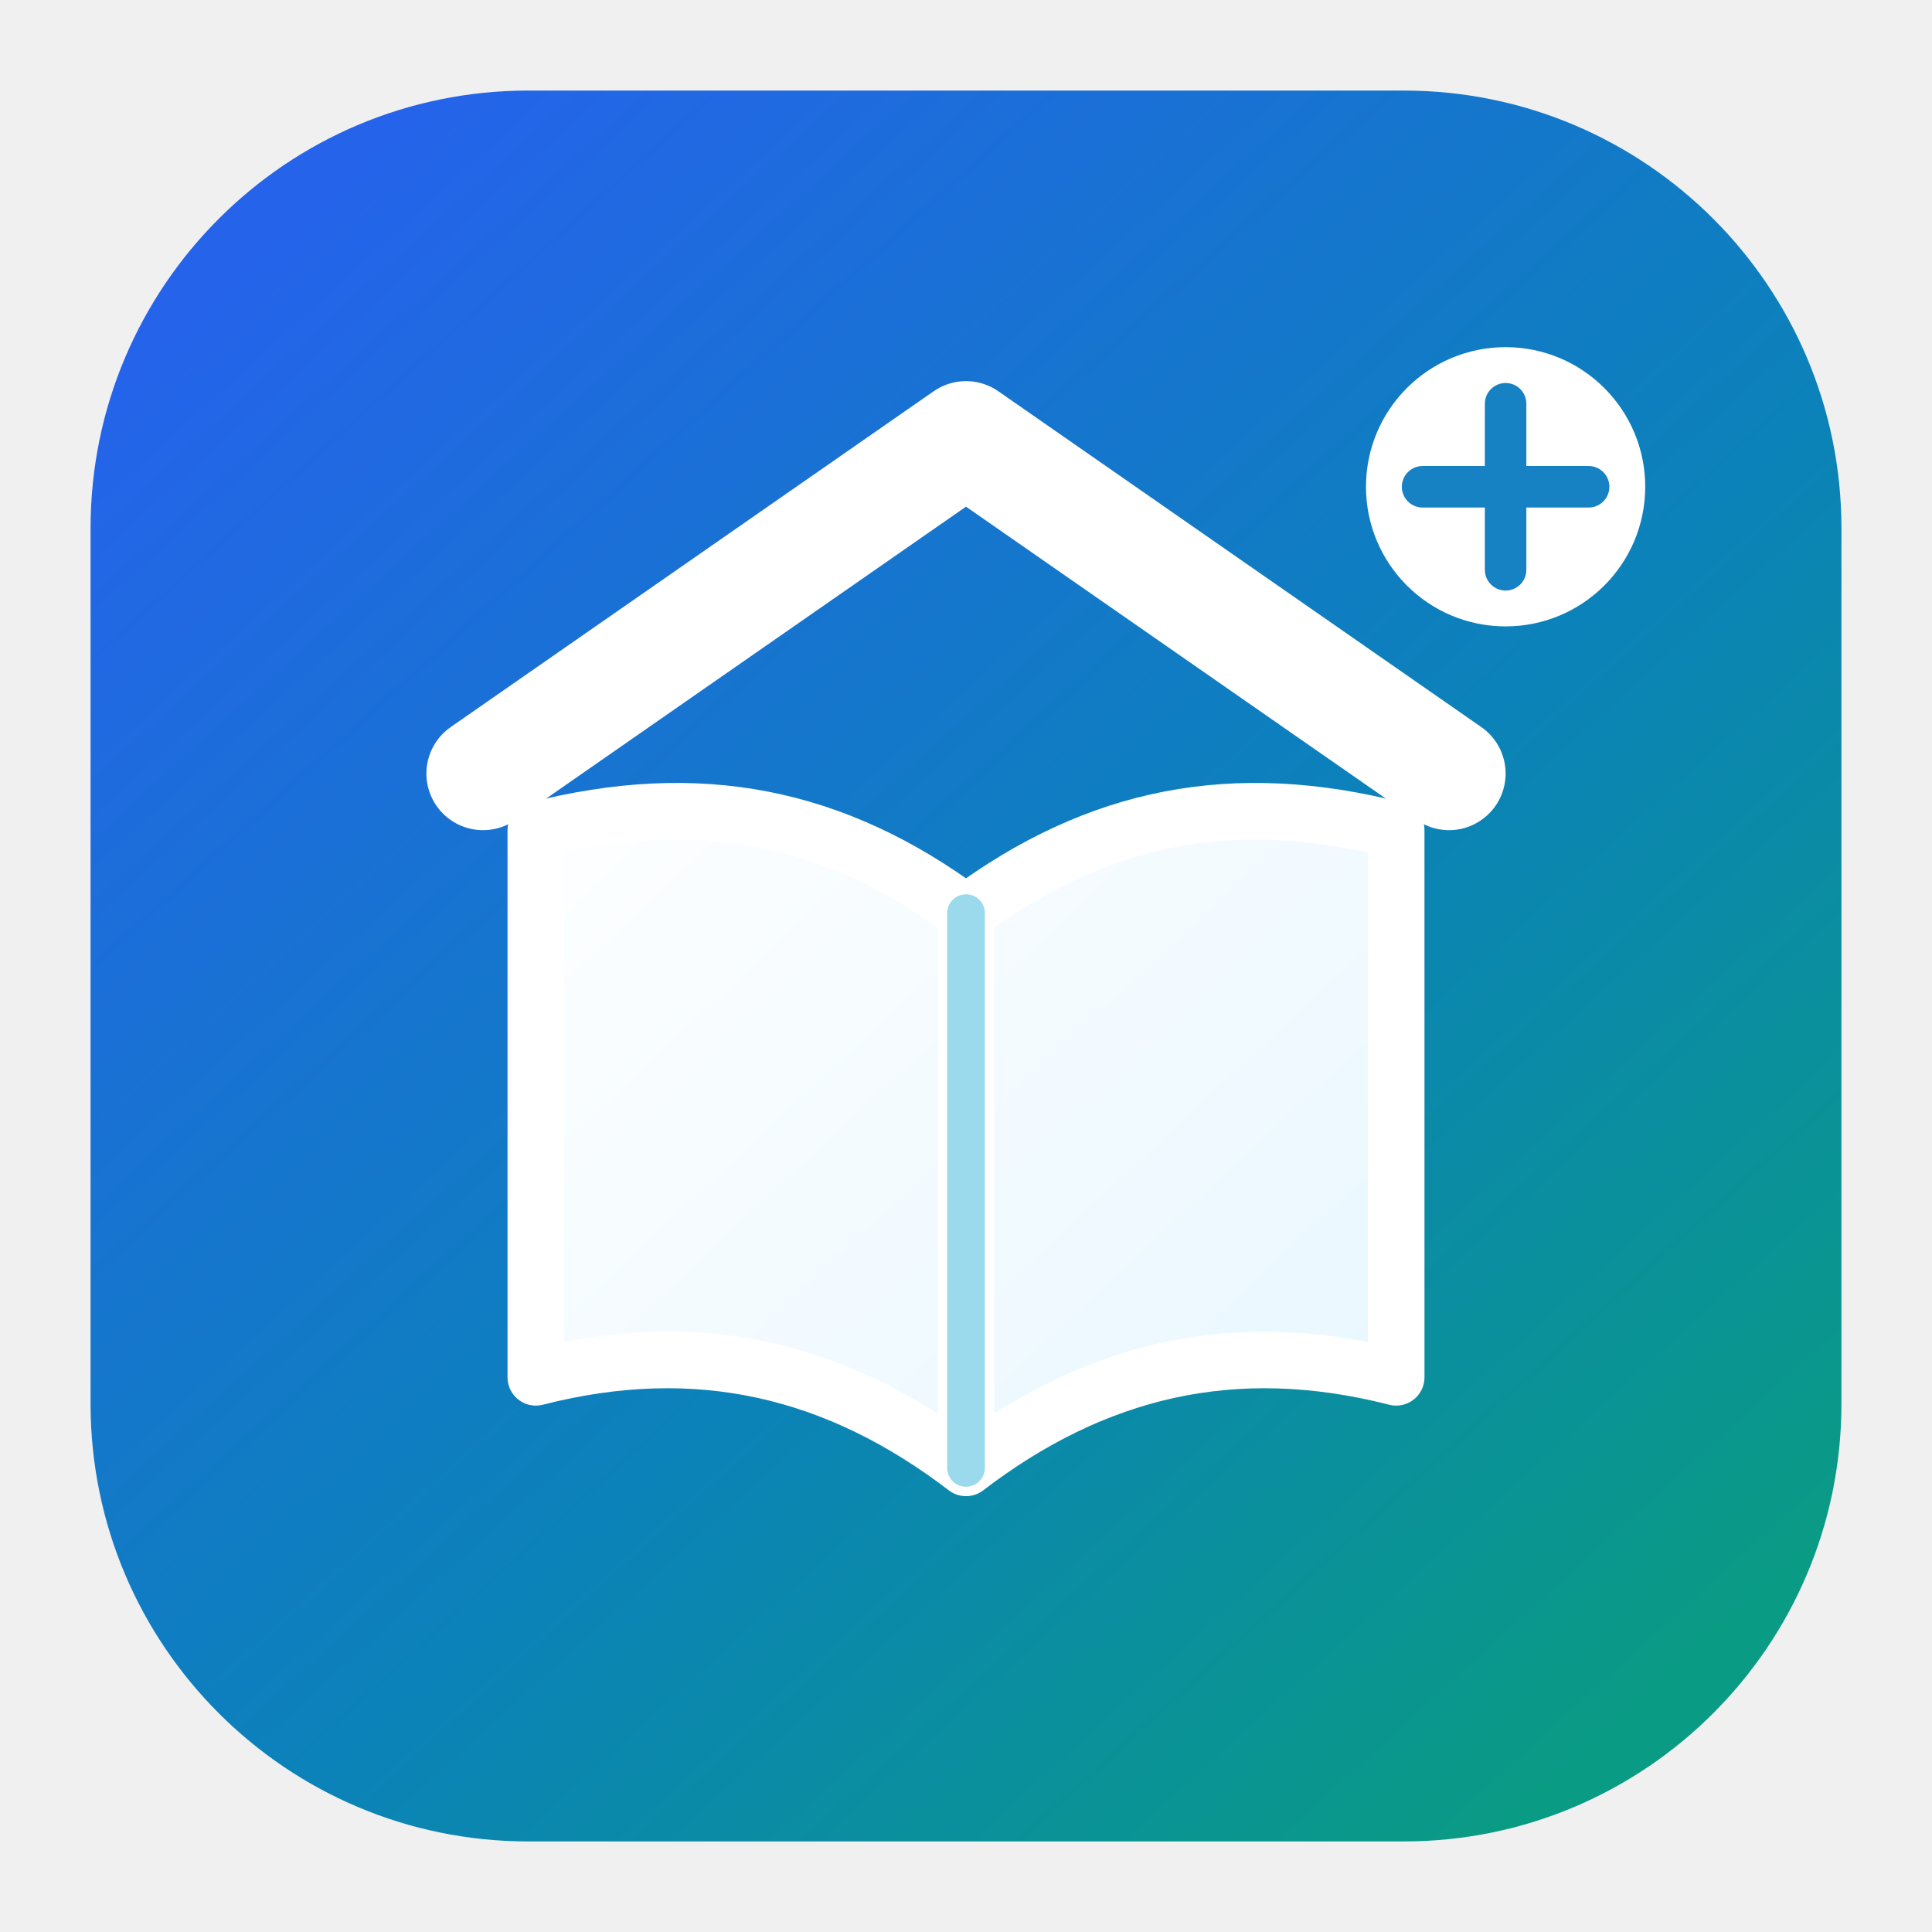
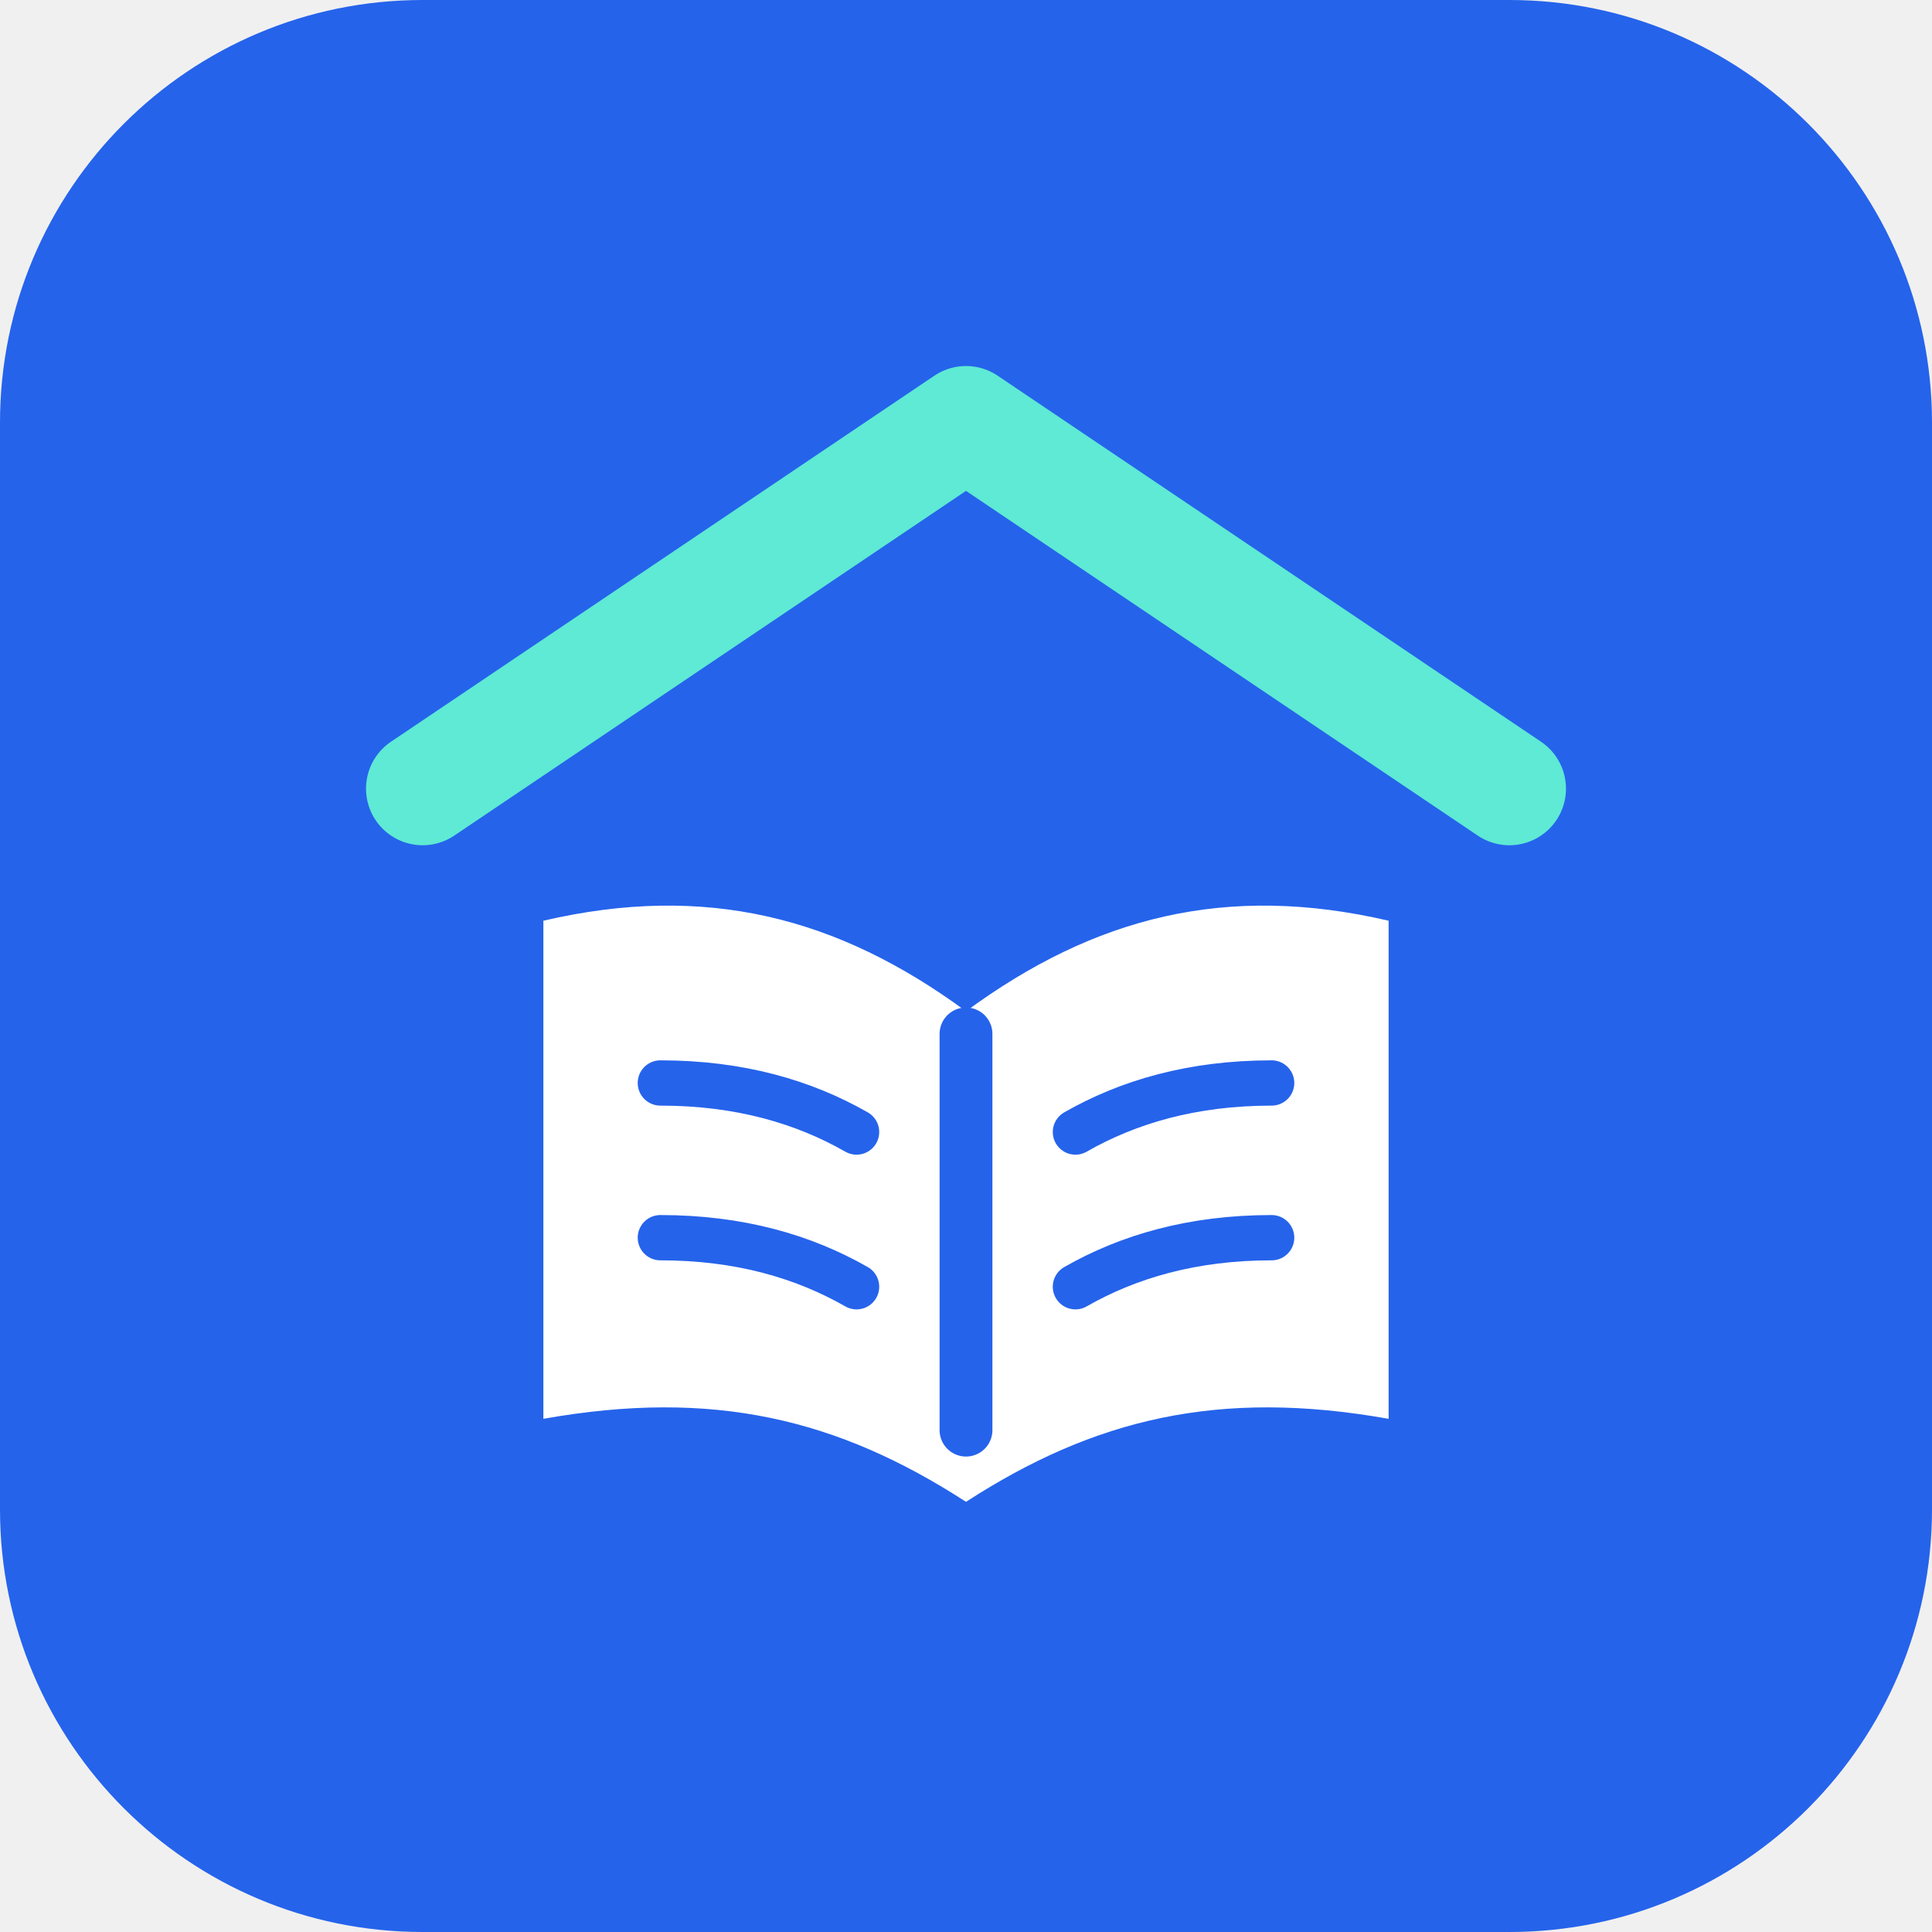
- <svg xmlns="http://www.w3.org/2000/svg" viewBox="0 0 512 512" role="img" aria-labelledby="title desc">
-   <defs>
-     <linearGradient id="g" x1="76" y1="54" x2="438" y2="452" gradientUnits="userSpaceOnUse">
-       <stop stop-color="#2563eb" />
-       <stop offset=".58" stop-color="#0b82b9" />
-       <stop offset="1" stop-color="#0a9b84" />
-     </linearGradient>
-     <linearGradient id="p" x1="160" y1="170" x2="356" y2="380" gradientUnits="userSpaceOnUse">
-       <stop stop-color="#ffffff" />
-       <stop offset="1" stop-color="#e9f7ff" />
-     </linearGradient>
-   </defs>
-   <rect x="24" y="24" width="464" height="464" rx="116" fill="url(#g)" />
-   <path d="M128 205 256 116l128 89" fill="none" stroke="#fff" stroke-width="30" stroke-linecap="round" stroke-linejoin="round" />
-   <path d="M142 220c43-11 79-4 114 22v147c-34-26-71-35-114-24V220Zm228 0c-43-11-79-4-114 22v147c34-26 71-35 114-24V220Z" fill="url(#p)" stroke="#fff" stroke-width="15" stroke-linejoin="round" />
-   <path d="M256 242v147" stroke="#9bd9ec" stroke-width="10" stroke-linecap="round" />
-   <circle cx="399" cy="129" r="37" fill="#fff" />
-   <path d="M399 107v44M377 129h44" stroke="#1681c3" stroke-width="11" stroke-linecap="round" />
+ <svg xmlns="http://www.w3.org/2000/svg" viewBox="0 0 512 512" role="img" aria-label="نشان کتاب و مدرسه">
+   <rect width="512" height="512" rx="112" fill="#2563eb" />
+   <path d="M112 209 256 112l144 97" fill="none" stroke="#5eead4" stroke-width="30" stroke-linecap="round" stroke-linejoin="round" />
+   <path d="M144 244c43-10 78-1 112 24 34-25 69-34 112-24v132c-45-8-78 0-112 22-34-22-67-30-112-22Z" fill="#fff" />
+   <path d="M256 274v105" fill="none" stroke="#2563eb" stroke-width="14" stroke-linecap="round" />
+   <path d="M175 287c21 0 38 5 52 13m-52 28c21 0 38 5 52 13m58-41c14-8 31-13 52-13m-52 54c14-8 31-13 52-13" fill="none" stroke="#2563eb" stroke-width="12" stroke-linecap="round" />
</svg>
